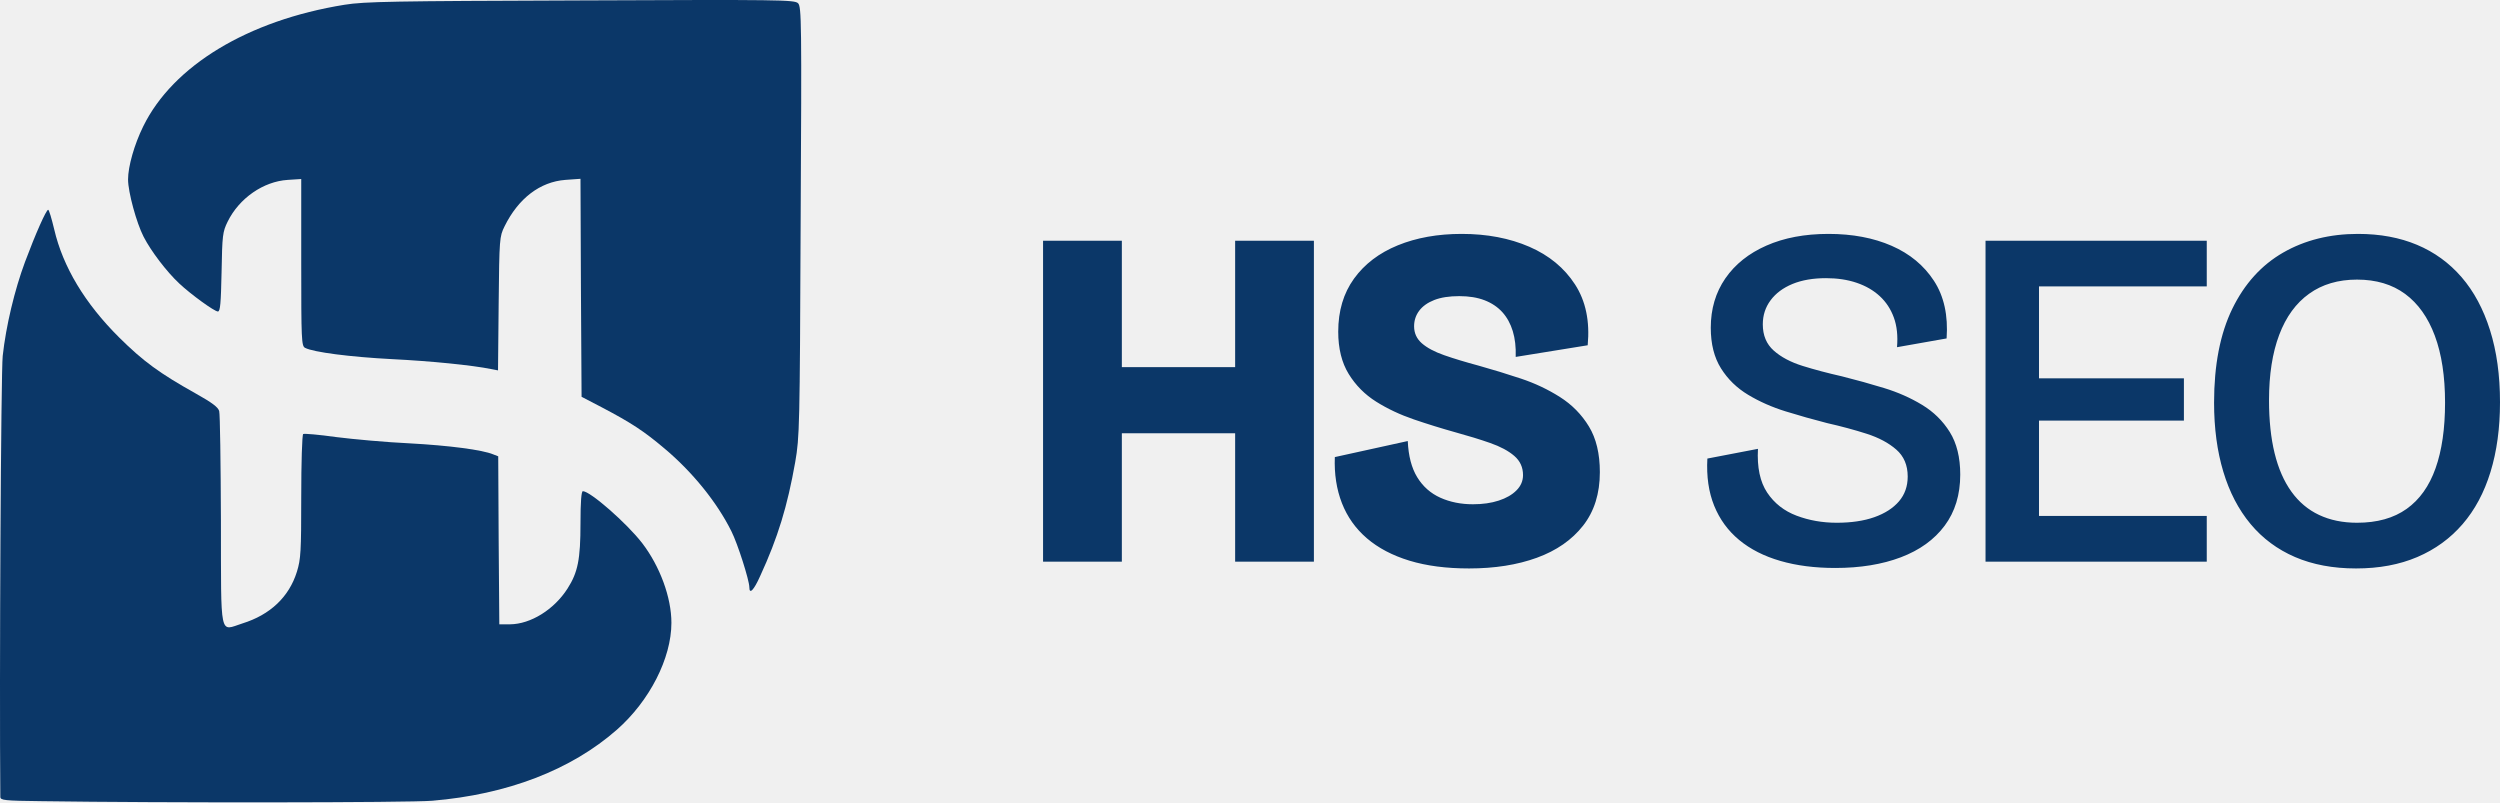
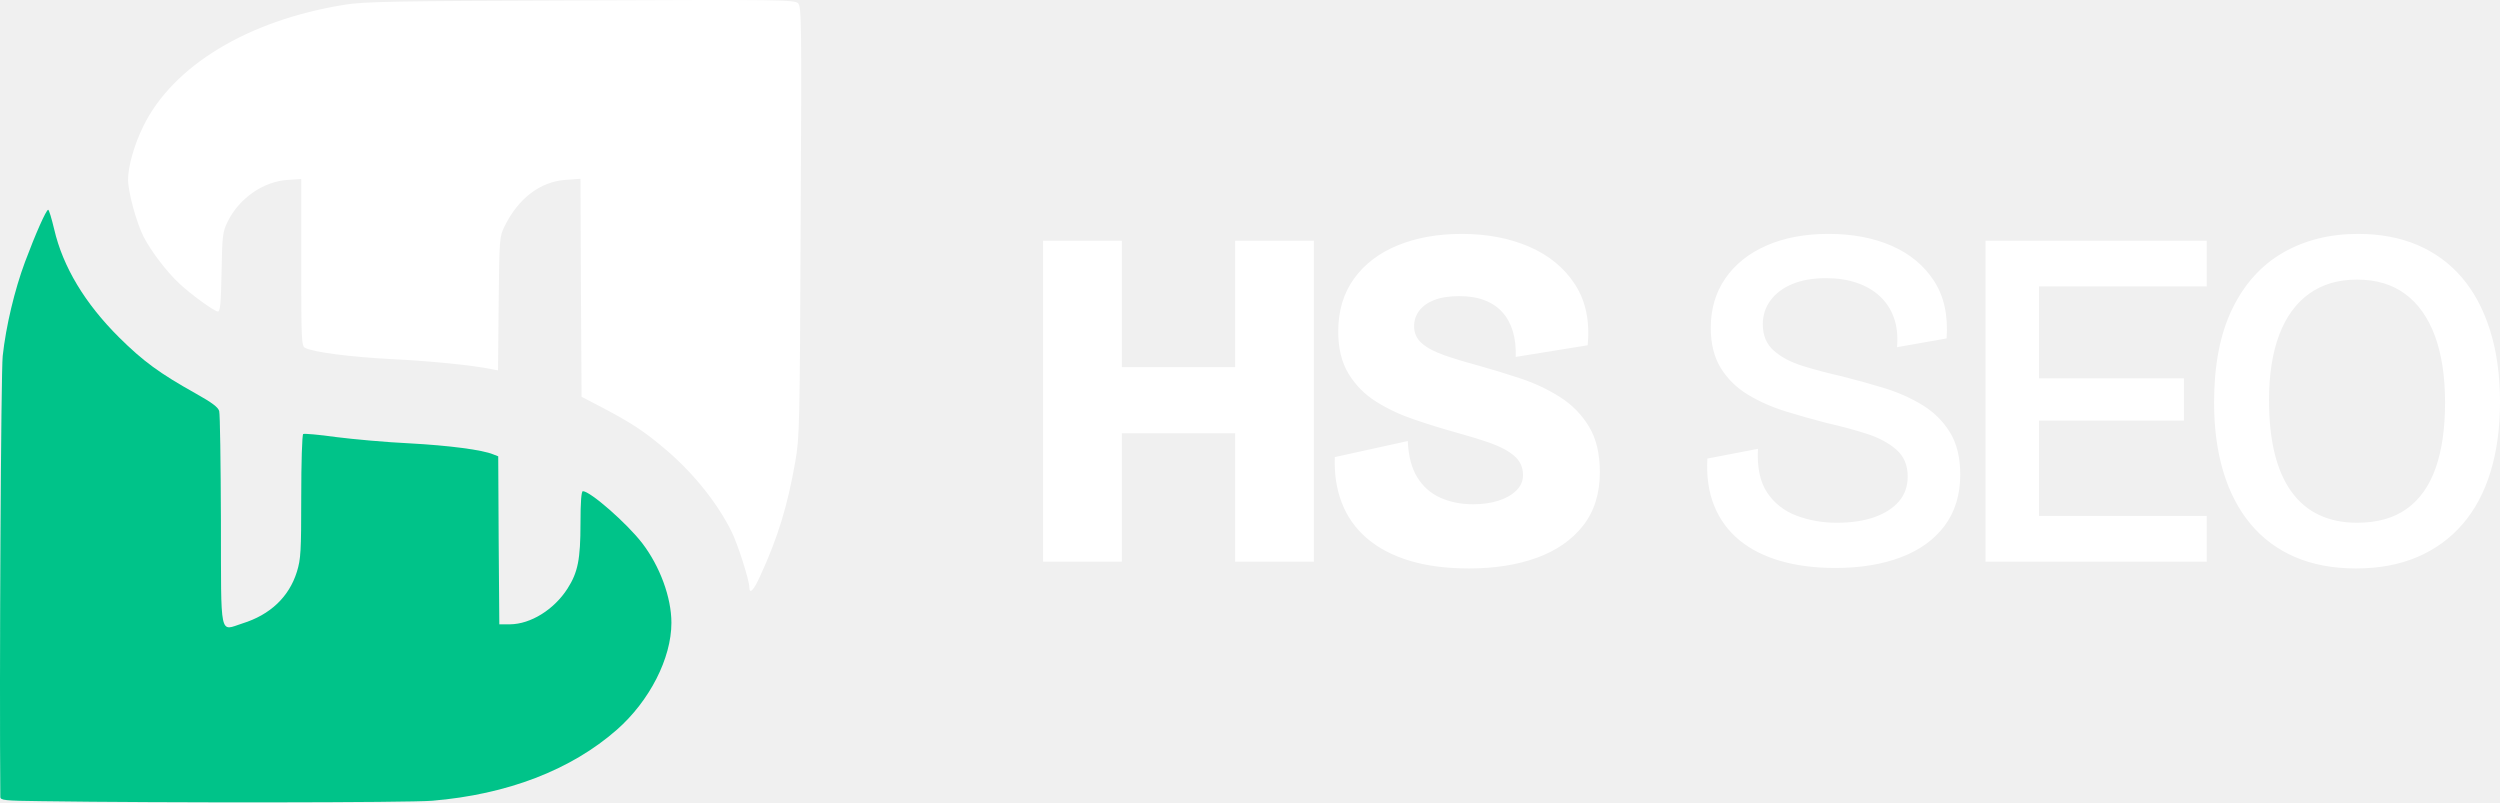
<svg xmlns="http://www.w3.org/2000/svg" width="1155.977" height="371" viewBox="0 0 1155.977 371">
  <g transform="translate(0 0) scale(1)">
    <g transform="translate(-0.846 -0.102) scale(1.00097)">
      <g>
-         <path d="M347.0 271.4 C347.0 268.2 341.6 251.2 338.7 245.5 C332.0 232.0 320.5 217.9 307.7 207.2 C298.1 199.1 292.2 195.3 279.1 188.4 L269.5 183.4 L269.2 133.1 L269.0 82.7 L262.0 83.2 C250.3 84.1 240.3 91.7 233.9 104.7 C231.6 109.4 231.5 110.2 231.2 140.4 L230.9 171.2 L227.8 170.6 C218.9 168.8 200.0 166.9 181.9 166.0 C162.6 165.0 145.6 162.8 141.8 160.8 C140.1 160.0 140.0 157.1 140.0 121.3 L140.0 82.8 L133.8 83.2 C122.5 83.9 111.3 91.7 106.0 102.5 C103.7 107.2 103.5 108.7 103.2 125.8 C102.9 140.1 102.6 144.0 101.5 144.0 C99.9 144.0 88.9 136.0 83.7 131.1 C77.8 125.6 70.6 116.1 67.2 109.5 C63.9 103.1 60.0 88.8 60.0 83.0 C60.0 77.0 62.9 66.8 67.0 58.5 C80.7 30.5 115.3 9.5 160.0 2.3 C169.2 0.8 182.3 0.6 269.1 0.3 C361.1 -0.1 367.9 0.0 369.5 1.6 C371.1 3.2 371.2 9.9 370.7 102.4 C370.3 197.8 370.2 201.9 368.2 213.5 C364.6 233.9 360.2 248.4 352.0 266.2 C349.1 272.7 347.0 274.9 347.0 271.4 Z" fill="#0B3768" />
-         <path d="M20.2 370.2 C2.8 370.0 1.0 369.8 1.0 368.2 C0.5 314.7 1.3 171.2 2.1 164.5 C3.6 150.7 7.6 134.0 12.4 121.1 C17.3 108.0 22.2 97.0 23.1 97.0 C23.5 97.0 24.7 101.1 25.9 106.1 C29.9 123.3 40.0 140.2 55.9 156.0 C67.0 167.0 74.5 172.5 91.3 181.9 C98.8 186.1 101.6 188.2 102.1 190.0 C102.5 191.4 102.8 214.2 102.9 240.7 C103.0 295.9 102.1 291.5 112.8 288.1 C125.7 284.1 134.4 275.8 138.0 264.2 C139.8 258.4 140.0 254.9 140.0 229.5 C140.0 213.8 140.4 200.9 140.9 200.6 C141.4 200.3 148.3 200.9 156.1 202.0 C164.0 203.0 179.3 204.4 190.0 204.9 C208.4 205.9 223.7 207.9 228.7 210.0 L231.0 210.9 L231.2 249.7 L231.5 288.5 L236.5 288.5 C246.0 288.4 256.8 281.7 263.0 272.0 C267.8 264.5 269.0 258.5 269.0 241.8 C269.0 231.9 269.4 227.0 270.1 227.0 C273.5 227.0 290.4 241.8 297.5 251.0 C305.7 261.7 311.0 276.1 311.0 287.8 C311.0 304.2 300.9 323.9 285.8 337.2 C264.6 355.8 235.2 367.1 200.5 370.0 C189.8 370.9 74.5 371.0 20.2 370.2 Z" fill="#0B3768" />
+         <path d="M347.0 271.4 C347.0 268.2 341.6 251.2 338.7 245.5 C332.0 232.0 320.5 217.9 307.7 207.2 C298.1 199.1 292.2 195.3 279.1 188.4 L269.5 183.4 L269.2 133.1 L269.0 82.7 L262.0 83.2 C250.3 84.1 240.3 91.7 233.9 104.7 C231.6 109.4 231.5 110.2 231.2 140.4 L230.9 171.2 L227.8 170.6 C218.9 168.8 200.0 166.9 181.9 166.0 C162.6 165.0 145.6 162.8 141.8 160.8 C140.1 160.0 140.0 157.1 140.0 121.3 L140.0 82.8 L133.8 83.2 C122.5 83.9 111.3 91.7 106.0 102.5 C103.7 107.2 103.5 108.7 103.2 125.8 C102.9 140.1 102.6 144.0 101.5 144.0 C99.9 144.0 88.9 136.0 83.7 131.1 C77.8 125.6 70.6 116.1 67.2 109.5 C63.9 103.1 60.0 88.8 60.0 83.0 C60.0 77.0 62.9 66.8 67.0 58.5 C80.7 30.5 115.3 9.5 160.0 2.3 C169.2 0.8 182.3 0.6 269.1 0.3 C361.1 -0.1 367.9 0.0 369.5 1.6 C371.1 3.2 371.2 9.9 370.7 102.4 C370.3 197.8 370.2 201.9 368.2 213.5 C364.6 233.9 360.2 248.4 352.0 266.2 C349.1 272.7 347.0 274.9 347.0 271.4 Z" fill="#FFFFFF" />
+         <path d="M20.2 370.2 C2.8 370.0 1.0 369.8 1.0 368.2 C0.5 314.7 1.3 171.2 2.1 164.5 C3.6 150.7 7.6 134.0 12.4 121.1 C17.3 108.0 22.2 97.0 23.1 97.0 C23.5 97.0 24.7 101.1 25.9 106.1 C29.9 123.3 40.0 140.2 55.9 156.0 C67.0 167.0 74.5 172.5 91.3 181.9 C98.8 186.1 101.6 188.2 102.1 190.0 C102.5 191.4 102.8 214.2 102.9 240.7 C103.0 295.9 102.1 291.5 112.8 288.1 C125.7 284.1 134.4 275.8 138.0 264.2 C139.8 258.4 140.0 254.9 140.0 229.5 C140.0 213.8 140.4 200.9 140.9 200.6 C141.4 200.3 148.3 200.9 156.1 202.0 C164.0 203.0 179.3 204.4 190.0 204.9 C208.4 205.9 223.7 207.9 228.7 210.0 L231.0 210.9 L231.2 249.7 L231.5 288.5 L236.5 288.5 C246.0 288.4 256.8 281.7 263.0 272.0 C267.8 264.5 269.0 258.5 269.0 241.8 C269.0 231.9 269.4 227.0 270.1 227.0 C273.5 227.0 290.4 241.8 297.5 251.0 C305.7 261.7 311.0 276.1 311.0 287.8 C311.0 304.2 300.9 323.9 285.8 337.2 C264.6 355.8 235.2 367.1 200.5 370.0 C189.8 370.9 74.5 371.0 20.2 370.2 Z" fill="#00C389" />
      </g>
    </g>
    <g transform="translate(473.307 111.3) scale(1.484)">
-       <path d="M90.45 100L65.91 100L65.91 0.00L90.45 0.00L90.45 100ZM30.61 100L6.06 100L6.06 0.00L30.61 0.00L30.61 100ZM78.79 60.00L24.39 60.00L24.39 39.39L78.79 39.39L78.79 60.00ZM138.79 102.12L138.79 102.12Q128.18 102.12 120.23 99.70Q112.27 97.27 106.97 92.73Q101.67 88.18 99.17 81.74Q96.67 75.30 96.97 67.42L96.97 67.42L119.70 62.42Q120.00 69.39 122.65 73.71Q125.30 78.03 129.85 80.08Q134.39 82.12 140.00 82.12L140.00 82.12Q144.55 82.12 148.03 80.98Q151.52 79.85 153.56 77.80Q155.61 75.76 155.61 73.03L155.61 73.03Q155.61 69.39 152.88 67.05Q150.15 64.70 145.38 63.03Q140.61 61.36 134.55 59.70L134.55 59.70Q128.03 57.88 121.59 55.68Q115.15 53.48 109.85 50.15Q104.55 46.82 101.29 41.52Q98.03 36.21 98.03 28.33L98.03 28.33Q98.03 18.64 102.95 11.82Q107.88 5.00 116.59 1.44Q125.30-2.12 136.52-2.12L136.52-2.12Q148.33-2.12 157.58 1.89Q166.82 5.91 171.82 13.64Q176.82 21.36 175.76 32.58L175.76 32.58L153.33 36.21Q153.48 31.67 152.42 28.18Q151.36 24.70 149.17 22.27Q146.97 19.85 143.64 18.56Q140.30 17.27 135.76 17.27L135.76 17.27Q131.06 17.27 127.95 18.48Q124.85 19.70 123.26 21.82Q121.67 23.94 121.67 26.67L121.67 26.67Q121.67 29.85 124.09 31.97Q126.52 34.09 131.06 35.68Q135.61 37.27 141.82 38.94L141.82 38.94Q148.33 40.76 154.92 42.95Q161.52 45.15 167.12 48.71Q172.73 52.27 176.14 57.88Q179.55 63.48 179.55 72.12L179.55 72.12Q179.55 82.12 174.32 88.79Q169.09 95.45 159.92 98.79Q150.76 102.12 138.79 102.12ZM252.90 101.97L252.90 101.97Q243.35 101.97 235.78 99.77Q228.20 97.58 222.97 93.26Q217.75 88.94 215.17 82.58Q212.59 76.21 213.05 67.88L213.05 67.88L228.81 64.85Q228.35 73.48 231.68 78.48Q235.02 83.48 240.85 85.68Q246.68 87.88 253.35 87.88L253.35 87.88Q260.17 87.88 265.09 86.14Q270.02 84.39 272.75 81.21Q275.47 78.03 275.47 73.48L275.47 73.48Q275.47 68.18 271.91 65.08Q268.35 61.97 262.67 60.15Q256.99 58.33 250.32 56.82L250.32 56.82Q243.81 55.15 237.44 53.18Q231.08 51.21 225.78 48.03Q220.47 44.85 217.29 39.77Q214.11 34.70 214.11 27.12L214.11 27.12Q214.11 18.33 218.65 11.74Q223.20 5.15 231.46 1.52Q239.72-2.12 250.78-2.12L250.78-2.12Q261.99-2.12 270.47 1.59Q278.96 5.30 283.65 12.50Q288.35 19.70 287.59 30.45L287.59 30.45L272.14 33.18Q272.59 27.88 271.15 23.94Q269.72 20.00 266.76 17.27Q263.81 14.55 259.56 13.11Q255.32 11.67 250.02 11.67L250.02 11.67Q243.96 11.67 239.56 13.48Q235.17 15.30 232.75 18.56Q230.32 21.82 230.32 26.06L230.32 26.06Q230.32 31.21 233.73 34.24Q237.14 37.27 242.75 39.02Q248.35 40.76 255.02 42.27L255.02 42.27Q261.68 43.94 268.12 45.91Q274.56 47.88 279.94 51.14Q285.32 54.39 288.58 59.62Q291.84 64.85 291.84 72.88L291.84 72.88Q291.84 82.27 286.99 88.79Q282.14 95.30 273.35 98.64Q264.56 101.97 252.90 101.97ZM316.38 100L299.72 100L299.72 0.00L316.38 0.00L316.38 100ZM368.65 100L310.02 100L310.02 85.76L368.65 85.76L368.65 100ZM361.53 56.06L310.02 56.06L310.02 42.88L361.53 42.88L361.53 56.06ZM368.65 14.24L310.02 14.24L310.02 0.00L368.65 0.00L368.65 14.24ZM415.17 102.12L415.17 102.12Q404.41 102.12 396.15 98.56Q387.90 95 382.29 88.26Q376.68 81.52 373.81 71.97Q370.93 62.42 370.93 50.45L370.93 50.45Q370.93 32.88 376.61 21.21Q382.29 9.55 392.44 3.71Q402.59-2.12 415.78-2.12L415.78-2.12Q426.08-2.12 434.18 1.29Q442.29 4.70 448.05 11.36Q453.81 18.03 456.91 27.88Q460.02 37.73 460.02 50.30L460.02 50.30Q460.02 62.42 457.06 72.05Q454.11 81.67 448.35 88.33Q442.59 95 434.26 98.56Q425.93 102.12 415.17 102.12ZM415.47 87.88L415.47 87.88Q424.87 87.88 430.93 83.56Q436.99 79.24 439.94 70.91Q442.90 62.58 442.90 50.45L442.90 50.45Q442.90 38.18 439.72 29.62Q436.53 21.06 430.47 16.59Q424.41 12.12 415.47 12.12L415.47 12.12Q406.68 12.12 400.55 16.52Q394.41 20.91 391.23 29.32Q388.05 37.73 388.05 49.70L388.05 49.70Q388.05 59.09 389.79 66.21Q391.53 73.33 395.02 78.18Q398.50 83.03 403.65 85.45Q408.81 87.88 415.47 87.88Z" fill="#0B3768" />
+       <path d="M90.45 100L65.91 100L65.91 0.00L90.45 0.00L90.45 100ZM30.61 100L6.06 100L6.06 0.00L30.61 0.00L30.61 100ZM78.79 60.00L24.39 60.00L24.39 39.39L78.79 39.39L78.79 60.00ZM138.79 102.12L138.79 102.12Q128.18 102.12 120.23 99.70Q112.27 97.27 106.97 92.73Q101.67 88.18 99.17 81.74Q96.67 75.30 96.97 67.42L96.97 67.42L119.70 62.42Q120.00 69.39 122.65 73.71Q125.30 78.03 129.85 80.08Q134.39 82.12 140.00 82.12L140.00 82.12Q144.55 82.12 148.03 80.98Q151.52 79.85 153.56 77.80Q155.61 75.76 155.61 73.03L155.61 73.03Q155.61 69.39 152.88 67.05Q150.15 64.70 145.38 63.03Q140.61 61.36 134.55 59.70L134.55 59.70Q128.03 57.88 121.59 55.68Q115.15 53.48 109.85 50.15Q104.55 46.82 101.29 41.52Q98.03 36.21 98.03 28.33L98.03 28.33Q98.03 18.64 102.95 11.82Q107.88 5.00 116.59 1.44Q125.30-2.12 136.52-2.12L136.52-2.12Q148.33-2.12 157.58 1.89Q166.82 5.91 171.82 13.64Q176.82 21.36 175.76 32.58L175.76 32.58L153.33 36.21Q153.48 31.67 152.42 28.18Q151.36 24.70 149.17 22.27Q146.97 19.85 143.64 18.56Q140.30 17.27 135.76 17.27L135.76 17.27Q131.06 17.27 127.95 18.48Q124.85 19.70 123.26 21.82Q121.67 23.94 121.67 26.67L121.67 26.67Q121.67 29.85 124.09 31.97Q126.52 34.09 131.06 35.68Q135.61 37.27 141.82 38.94L141.82 38.94Q148.33 40.76 154.92 42.95Q161.52 45.15 167.12 48.71Q172.73 52.27 176.14 57.88Q179.55 63.48 179.55 72.12L179.55 72.12Q179.55 82.12 174.32 88.79Q169.09 95.45 159.92 98.79Q150.76 102.12 138.79 102.12ZM252.90 101.97L252.90 101.97Q243.35 101.97 235.78 99.77Q228.20 97.58 222.97 93.26Q217.75 88.94 215.17 82.58Q212.59 76.21 213.05 67.88L213.05 67.88L228.81 64.85Q228.35 73.48 231.68 78.48Q235.02 83.48 240.85 85.68Q246.68 87.88 253.35 87.88L253.35 87.88Q260.17 87.88 265.09 86.14Q270.02 84.39 272.75 81.21Q275.47 78.03 275.47 73.48L275.47 73.48Q275.47 68.18 271.91 65.08Q268.35 61.97 262.67 60.15Q256.99 58.33 250.32 56.82L250.32 56.82Q243.81 55.15 237.44 53.18Q231.08 51.21 225.78 48.03Q220.47 44.85 217.29 39.77Q214.11 34.70 214.11 27.12L214.11 27.12Q214.11 18.33 218.65 11.74Q223.20 5.15 231.46 1.52Q239.72-2.12 250.78-2.12L250.78-2.12Q261.99-2.12 270.47 1.59Q278.96 5.30 283.65 12.50Q288.35 19.70 287.59 30.45L287.59 30.45L272.14 33.18Q272.59 27.88 271.15 23.94Q269.72 20.00 266.76 17.27Q263.81 14.55 259.56 13.11Q255.32 11.67 250.02 11.67L250.02 11.67Q243.96 11.67 239.56 13.48Q235.17 15.30 232.75 18.56Q230.32 21.82 230.32 26.06L230.32 26.06Q230.32 31.21 233.73 34.24Q237.14 37.27 242.75 39.02Q248.35 40.76 255.02 42.27L255.02 42.27Q261.68 43.94 268.12 45.91Q274.56 47.88 279.94 51.14Q285.32 54.39 288.58 59.62Q291.84 64.85 291.84 72.88L291.84 72.88Q291.84 82.27 286.99 88.79Q282.14 95.30 273.35 98.64Q264.56 101.97 252.90 101.97ZM316.38 100L299.72 100L299.72 0.00L316.38 0.00L316.38 100ZM368.65 100L310.02 100L310.02 85.76L368.65 85.76L368.65 100ZM361.53 56.06L310.02 56.06L310.02 42.88L361.53 42.88L361.53 56.06ZM368.65 14.24L310.02 14.24L310.02 0.00L368.65 0.00L368.65 14.24ZM415.17 102.12L415.17 102.12Q404.41 102.12 396.15 98.56Q387.90 95 382.29 88.26Q376.68 81.52 373.81 71.97Q370.93 62.42 370.93 50.45L370.93 50.45Q370.93 32.88 376.61 21.21Q382.29 9.55 392.44 3.71Q402.59-2.12 415.78-2.12L415.78-2.12Q426.08-2.12 434.18 1.29Q442.29 4.70 448.05 11.36Q453.81 18.03 456.91 27.88Q460.02 37.73 460.02 50.30L460.02 50.30Q460.02 62.42 457.06 72.05Q454.11 81.67 448.35 88.33Q442.59 95 434.26 98.56Q425.93 102.12 415.17 102.12ZM415.47 87.88L415.47 87.88Q424.87 87.88 430.93 83.56Q436.99 79.24 439.94 70.91Q442.90 62.58 442.90 50.45L442.90 50.45Q442.90 38.18 439.72 29.62Q436.53 21.06 430.47 16.59Q424.41 12.12 415.47 12.12L415.47 12.12Q406.68 12.12 400.55 16.52Q394.41 20.91 391.23 29.32Q388.05 37.73 388.05 49.70L388.05 49.70Q388.05 59.09 389.79 66.21Q391.53 73.33 395.02 78.18Q398.50 83.03 403.65 85.45Q408.81 87.88 415.47 87.88Z" fill="#FFFFFF" />
    </g>
  </g>
</svg>
